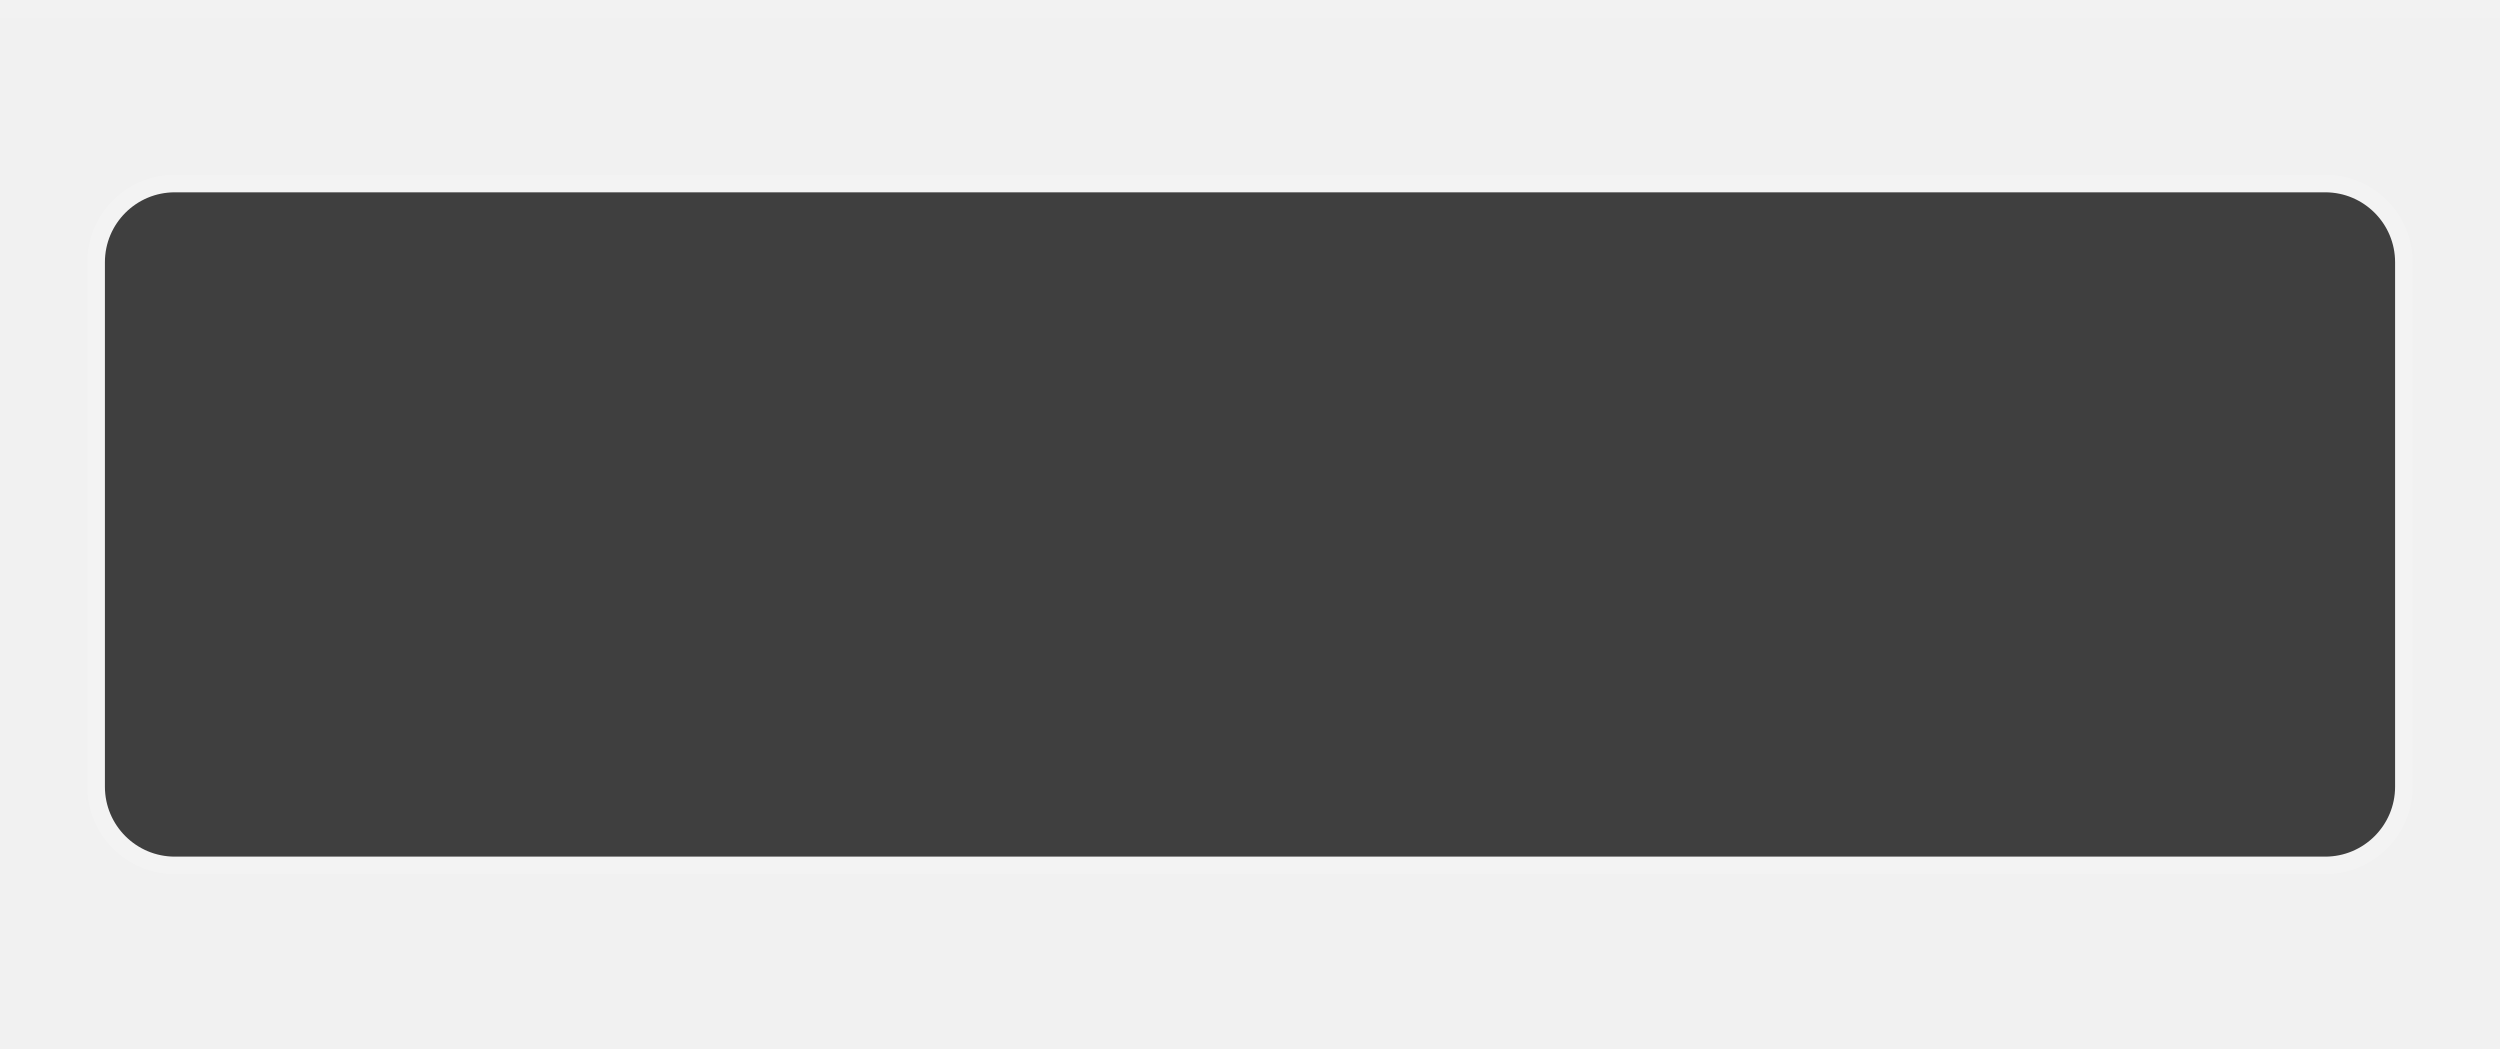
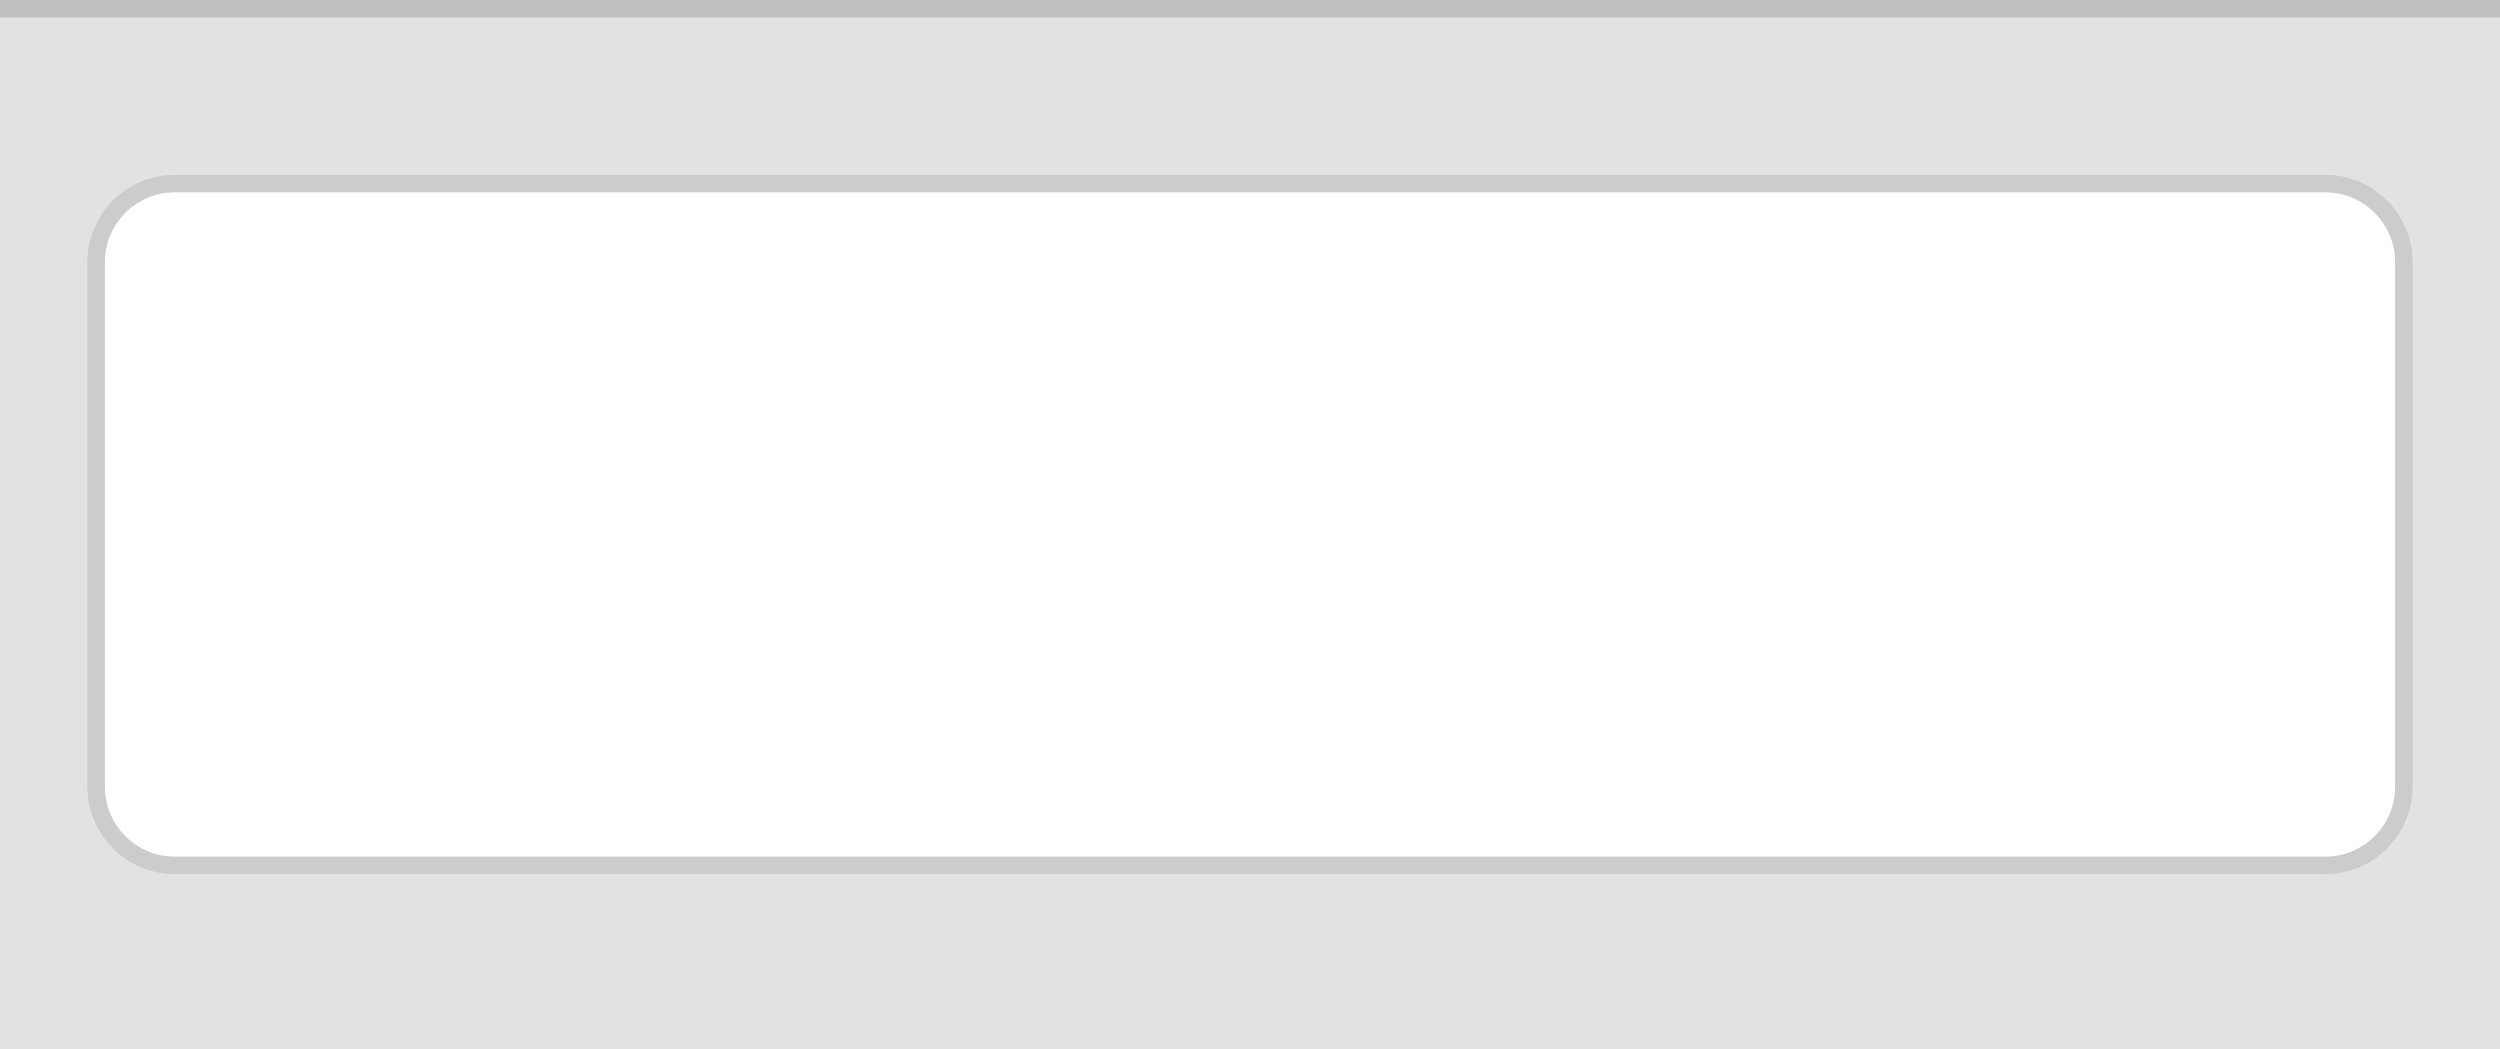
<svg xmlns="http://www.w3.org/2000/svg" width="143" height="60" viewBox="0 0 37.835 15.875" version="1.1" id="svg5">
  <defs id="defs2" />
  <g id="layer1">
    <g id="g2413" transform="translate(-1.5875,-3.439583)">
-       <path id="rect3629" style="opacity:0.06;fill:#ffffff;fill-opacity:1;stroke:none;stroke-width:1.056;stroke-linecap:round;stroke-linejoin:round;stroke-miterlimit:4;stroke-dasharray:none;stroke-opacity:0.988;paint-order:stroke markers fill" d="M 1.587,3.44 V 19.315 H 39.423 V 3.44 Z" />
-       <rect style="opacity:0.1;fill:#ffffff;fill-opacity:1;stroke:none;stroke-width:0.567;stroke-linecap:round;stroke-linejoin:round;stroke-miterlimit:4;stroke-dasharray:none;stroke-opacity:0.988;paint-order:stroke markers fill" id="rect2759" width="37.835" height="0.265" x="1.588" y="3.44" rx="0" ry="0" />
-       <rect style="opacity:0.17;fill:#ffffff;stroke:none;stroke-width:0.479;stroke-linecap:round;stroke-linejoin:round;paint-order:stroke fill markers" id="rect1110" width="35.19" height="10.583" x="2.91" y="6.085" rx="1.323" ry="1.323" />
-       <rect style="fill:#3f3f3f;fill-opacity:1;stroke:none;stroke-width:0.46;stroke-linecap:round;stroke-linejoin:round;paint-order:stroke fill markers" id="rect2236" width="34.66" height="10.054" x="3.175" y="6.35" rx="1.058" ry="1.058" />
+       <path id="rect3629" style="opacity:0.06;fill:#000000;fill-opacity:1;stroke:none;stroke-width:1.056;stroke-linecap:round;stroke-linejoin:round;stroke-miterlimit:4;stroke-dasharray:none;stroke-opacity:0.988;paint-order:stroke markers fill" d="M 1.587,3.44 V 19.315 H 39.423 V 3.44 Z" />
+       <rect style="opacity:0.15;fill:#000000;fill-opacity:1;stroke:none;stroke-width:0.567;stroke-linecap:round;stroke-linejoin:round;stroke-miterlimit:4;stroke-dasharray:none;stroke-opacity:0.988;paint-order:stroke markers fill" id="rect2759" width="37.835" height="0.265" x="1.588" y="3.44" rx="0" ry="0" />
+       <rect style="opacity:0.1;fill:#000000;stroke:none;stroke-width:0.479;stroke-linecap:round;stroke-linejoin:round;paint-order:stroke fill markers" id="rect1110" width="35.19" height="10.583" x="2.91" y="6.085" rx="1.323" ry="1.323" />
+       <rect style="fill:#ffffff;stroke:none;stroke-width:0.46;stroke-linecap:round;stroke-linejoin:round;paint-order:stroke fill markers" id="rect2236" width="34.66" height="10.054" x="3.175" y="6.35" rx="1.058" ry="1.058" />
    </g>
  </g>
</svg>
